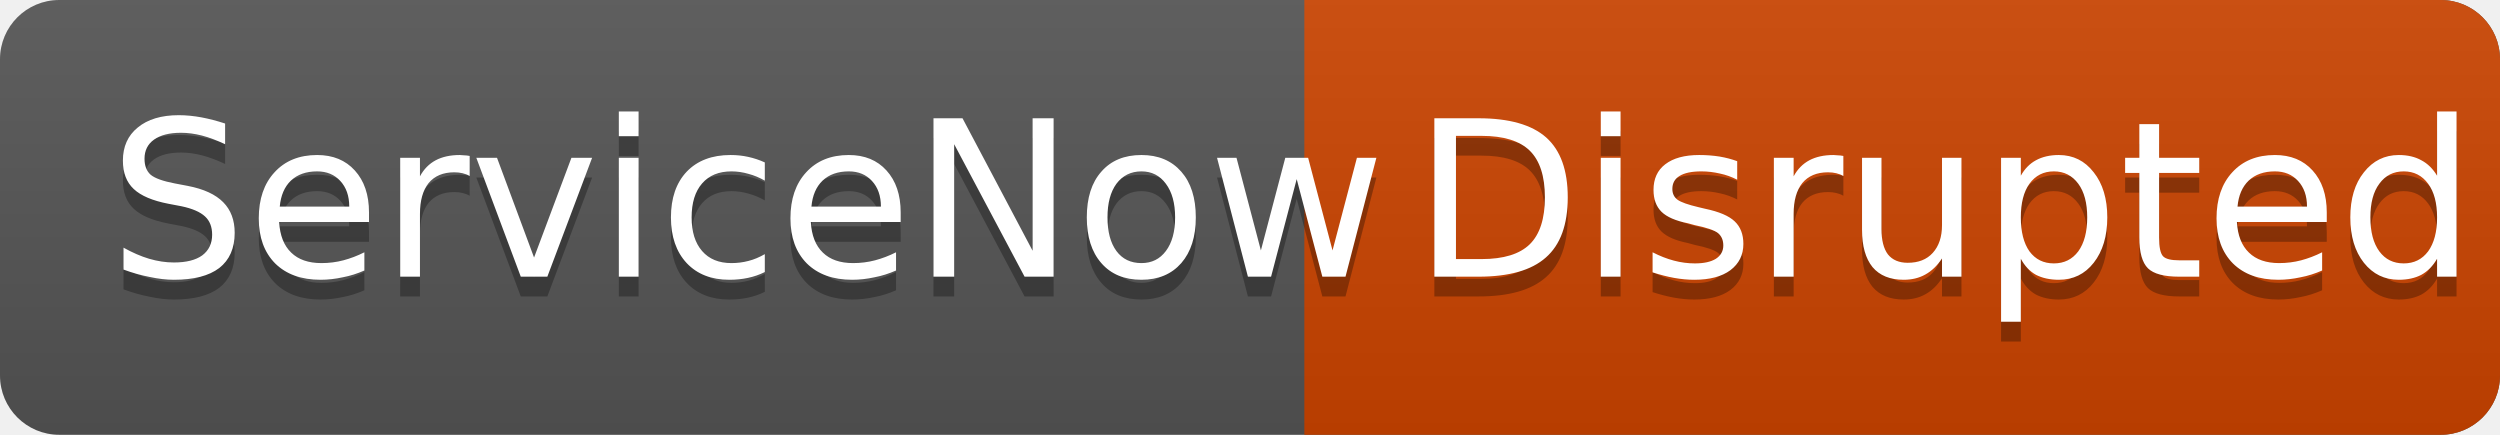
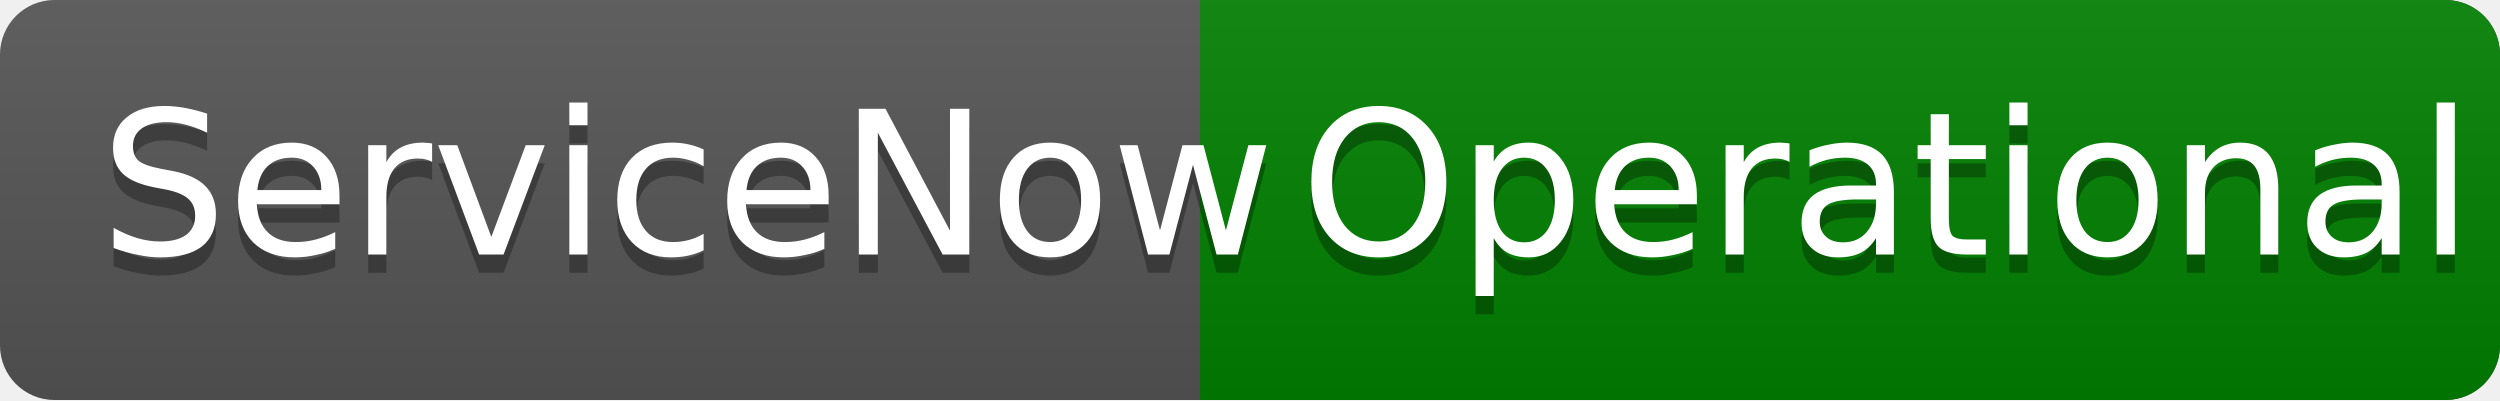
- <svg xmlns="http://www.w3.org/2000/svg" height="2em" width="23ex" font-family="DejaVu Sans,Verdana,Geneva,sans-serif" font-size="11">
+ <svg xmlns="http://www.w3.org/2000/svg" height="2em" width="25ex" font-family="DejaVu Sans,Verdana,Geneva,sans-serif" font-size="11">
  <linearGradient id="b" x2="0" y2="100%">
    <stop offset="0" stop-color="#bbb" stop-opacity=".1" />
    <stop offset="1" stop-opacity=".1" />
  </linearGradient>
  <clipPath id="a">
    <rect width="100%" height="100%" rx="3" fill="#fff" />
  </clipPath>
  <g clip-path="url(#a)" fill="#fff">
    <rect x="0" y="0" width="100%" height="100%" fill="#555" />
-     <rect x="12ex" y="0" height="100%" width="100%" fill="#c40" />
+     <rect x="12ex" y="0" height="100%" width="100%" fill="green" />
    <rect x="0" y="0" width="100%" height="100%" fill="url(#b)" />
    <text x="1ex" y="15" fill="#010101" fill-opacity=".3">ServiceNow</text>
    <text x="1ex" y="14">ServiceNow</text>
-     <text x="13ex" y="15" fill="#010101" fill-opacity=".3">Disrupted</text>
-     <text x="13ex" y="14">Disrupted</text>
+     <text x="13ex" y="15" fill="#010101" fill-opacity=".3">Operational</text>
+     <text x="13ex" y="14">Operational</text>
  </g>
</svg>
